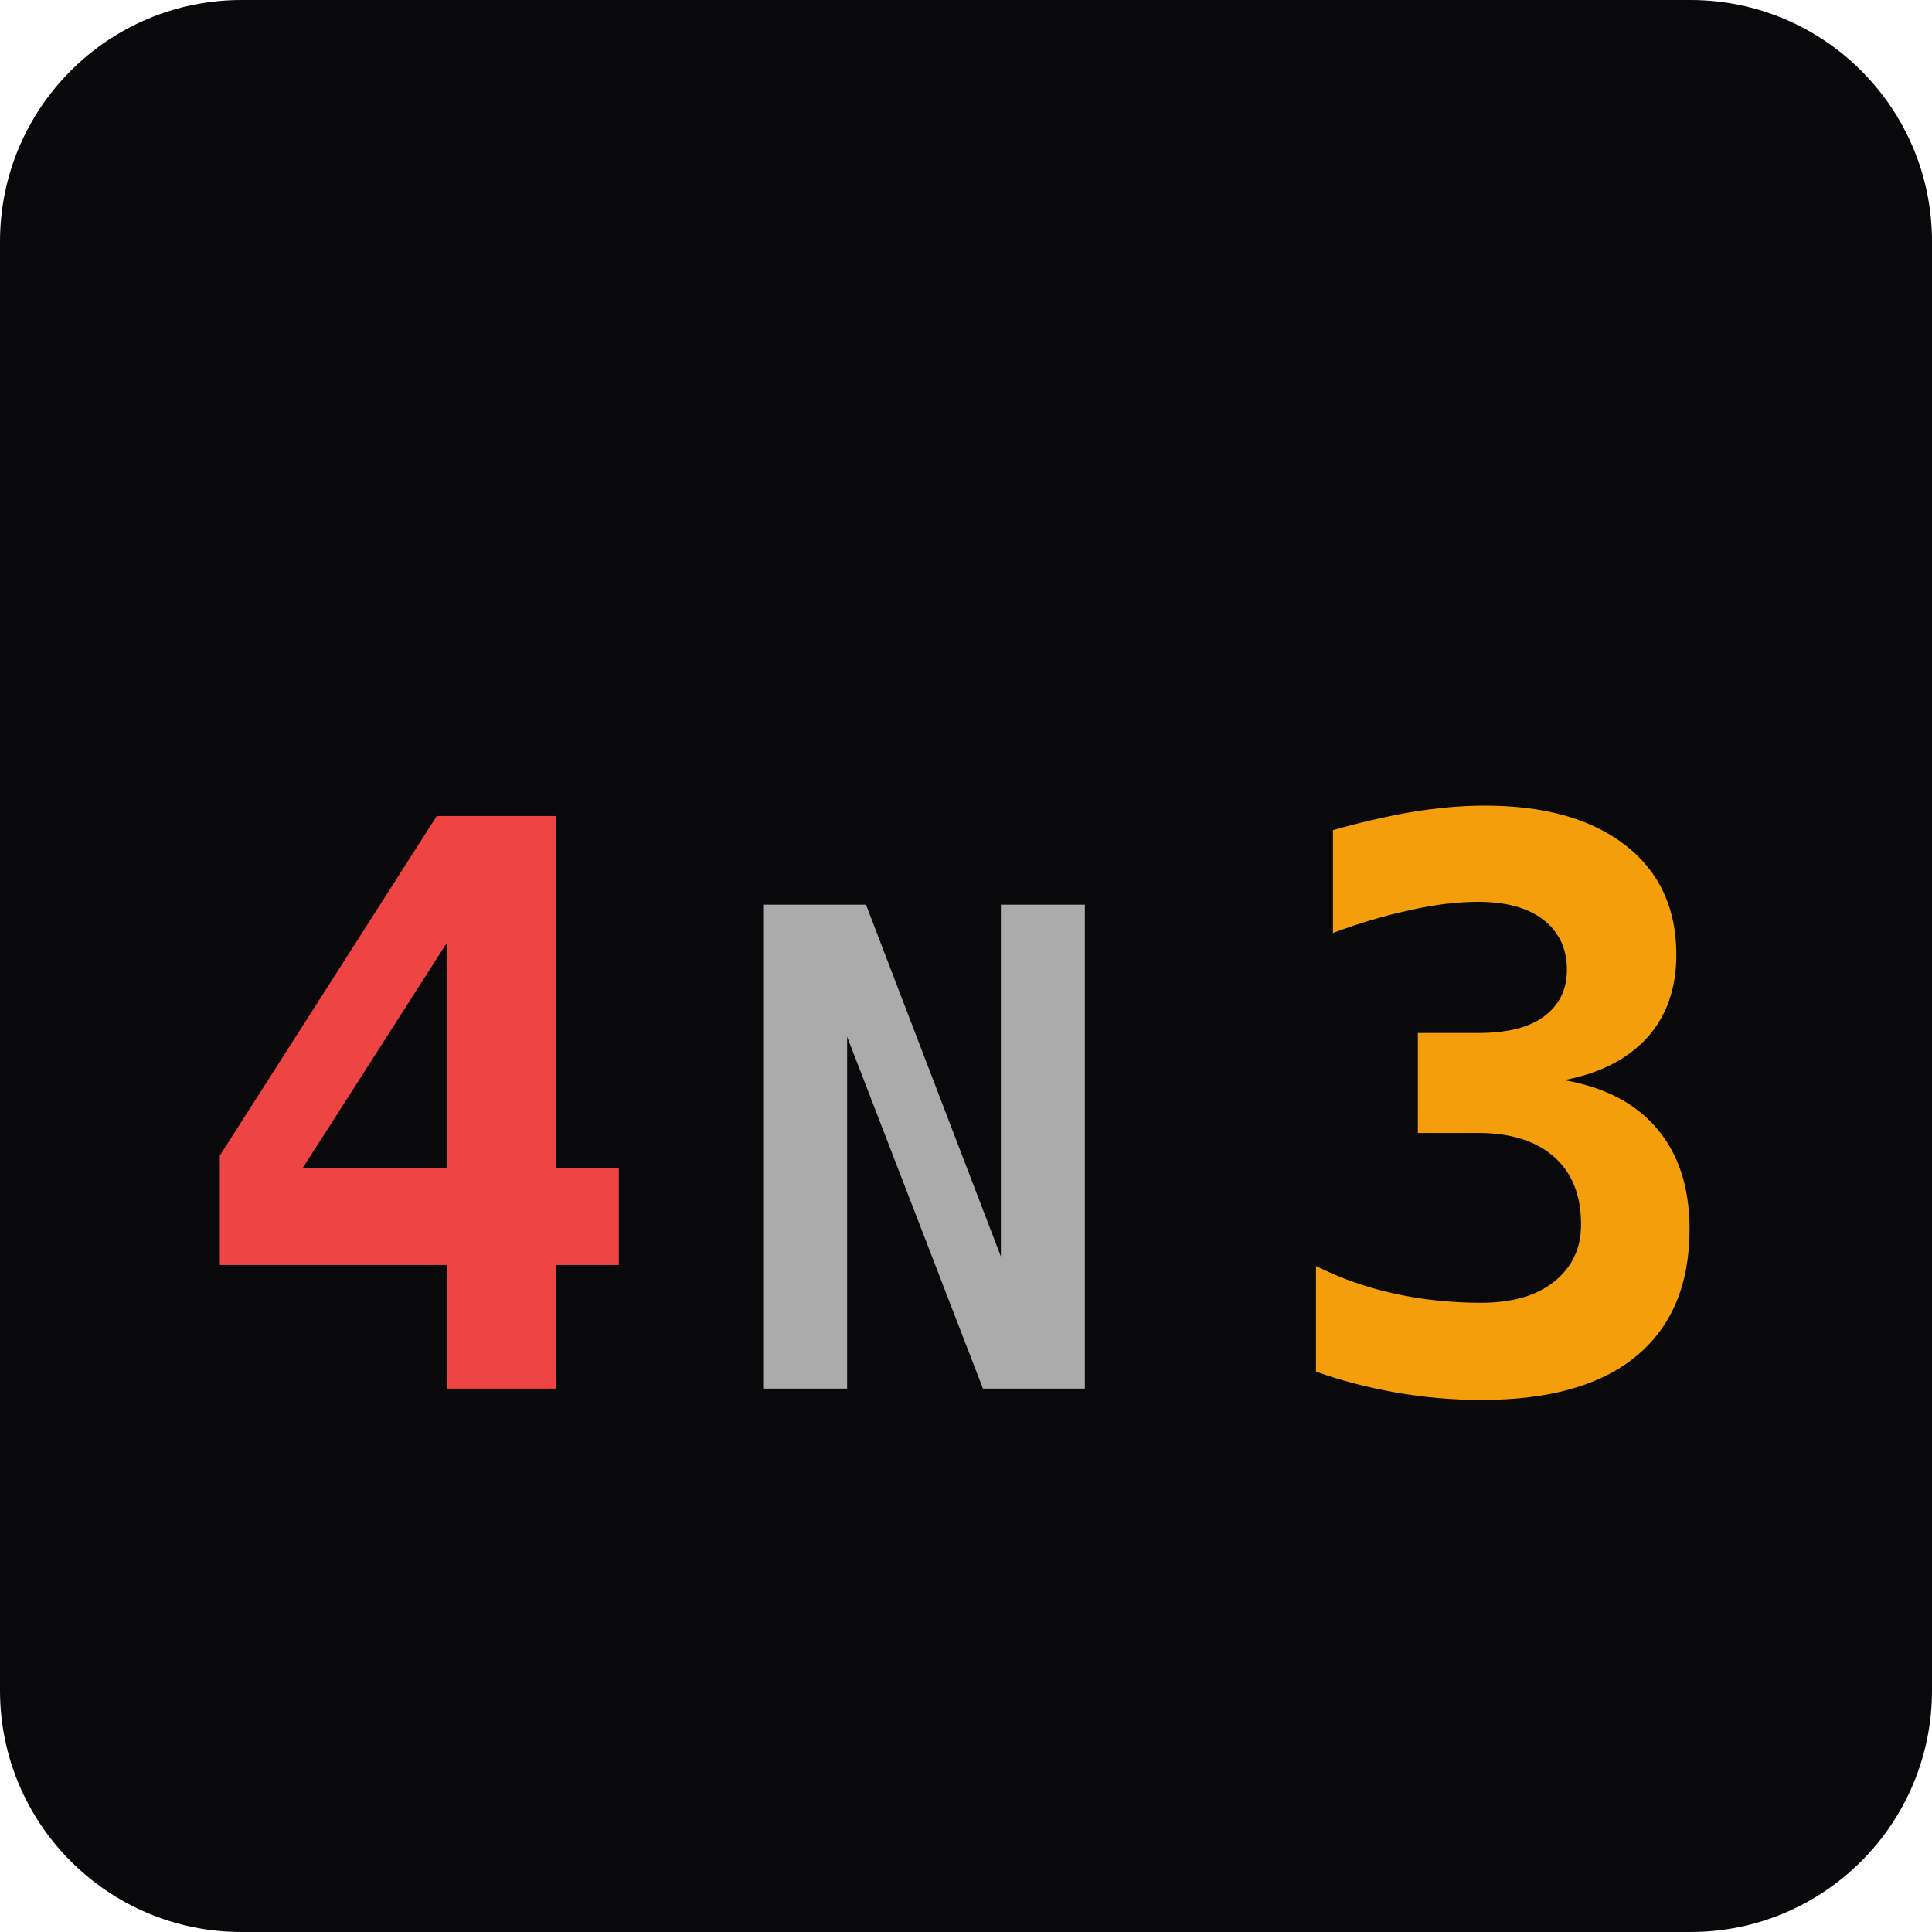
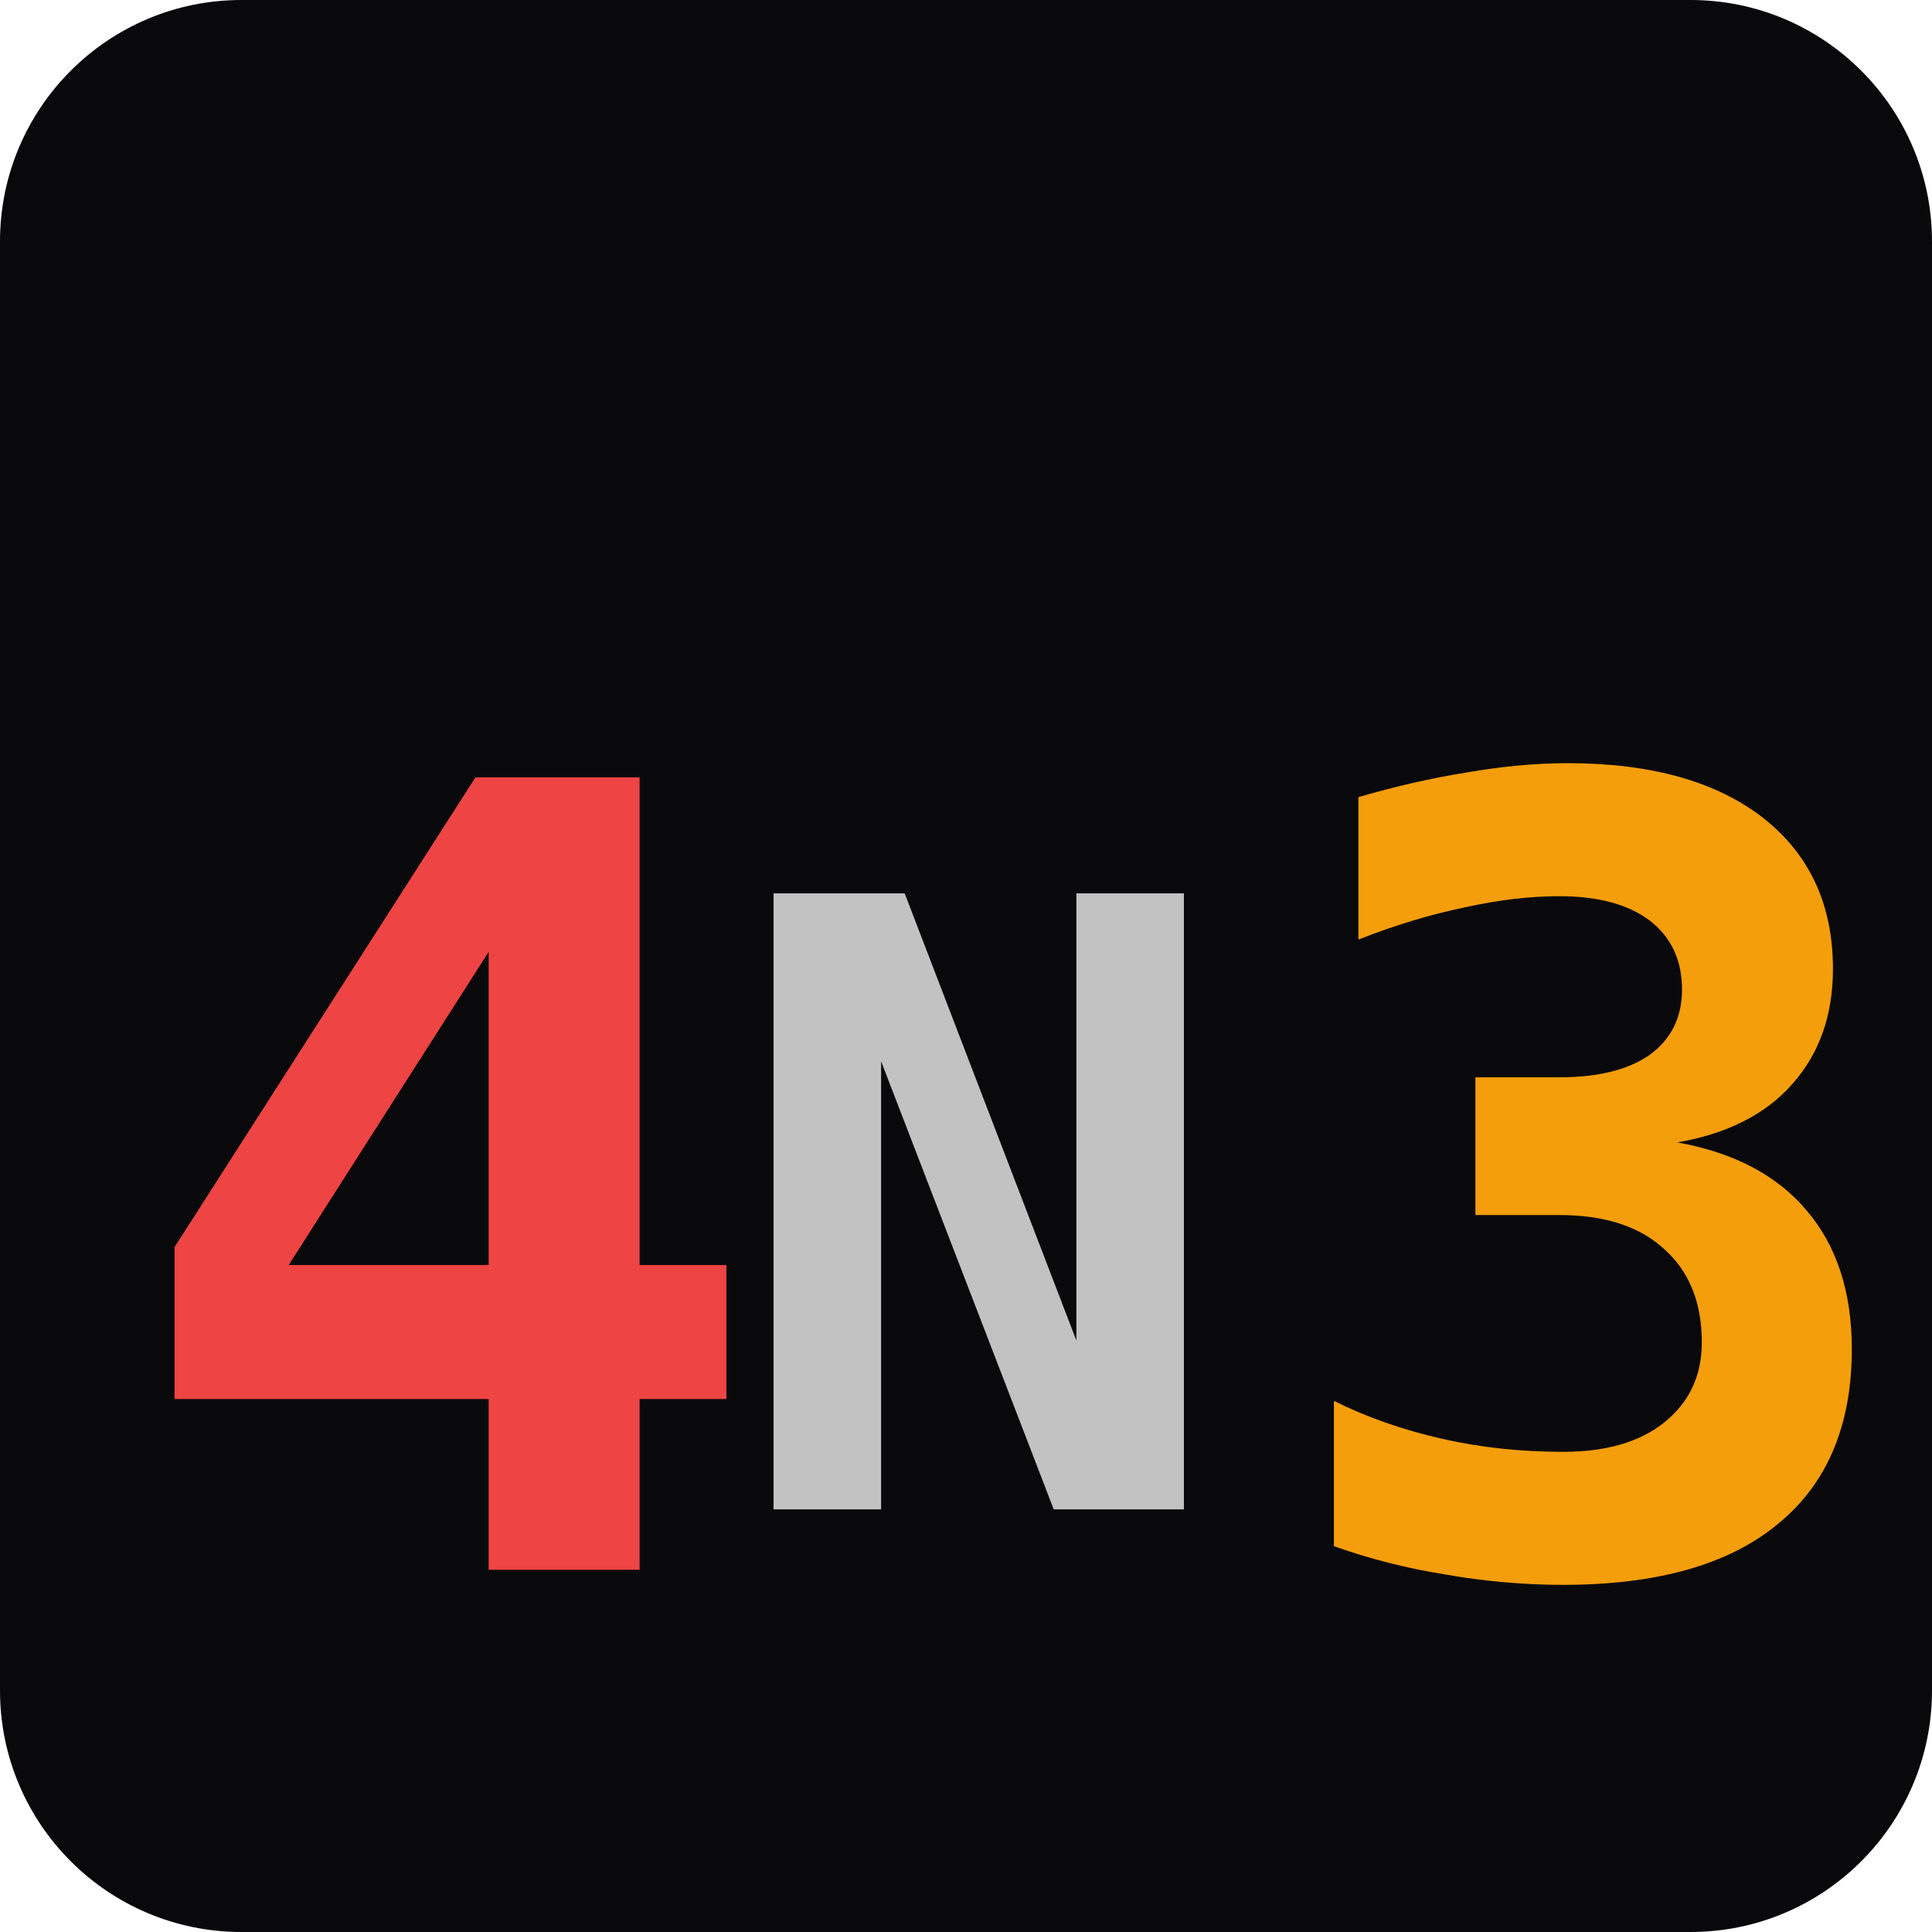
<svg xmlns="http://www.w3.org/2000/svg" viewBox="0 0 32 32">
  <rect width="32" height="32" rx="4" fill="#09090b" />
-   <text x="3" y="23" font-family="monospace" font-size="13" font-weight="bold" fill="#ef4444">4</text>
-   <text x="12" y="23" font-family="monospace" font-size="11" font-weight="bold" fill="#f0f0f0" opacity="0.7">N</text>
-   <text x="21" y="23" font-family="monospace" font-size="13" font-weight="bold" fill="#f59e0b">3</text>
+   <text x="2" y="26" font-family="monospace" font-size="18" font-weight="bold" fill="#ef4444">4</text>
+   <text x="12" y="25" font-family="monospace" font-size="14" font-weight="bold" fill="#f0f0f0" opacity="0.8">N</text>
+   <text x="21" y="26" font-family="monospace" font-size="18" font-weight="bold" fill="#f59e0b">3</text>
</svg>
